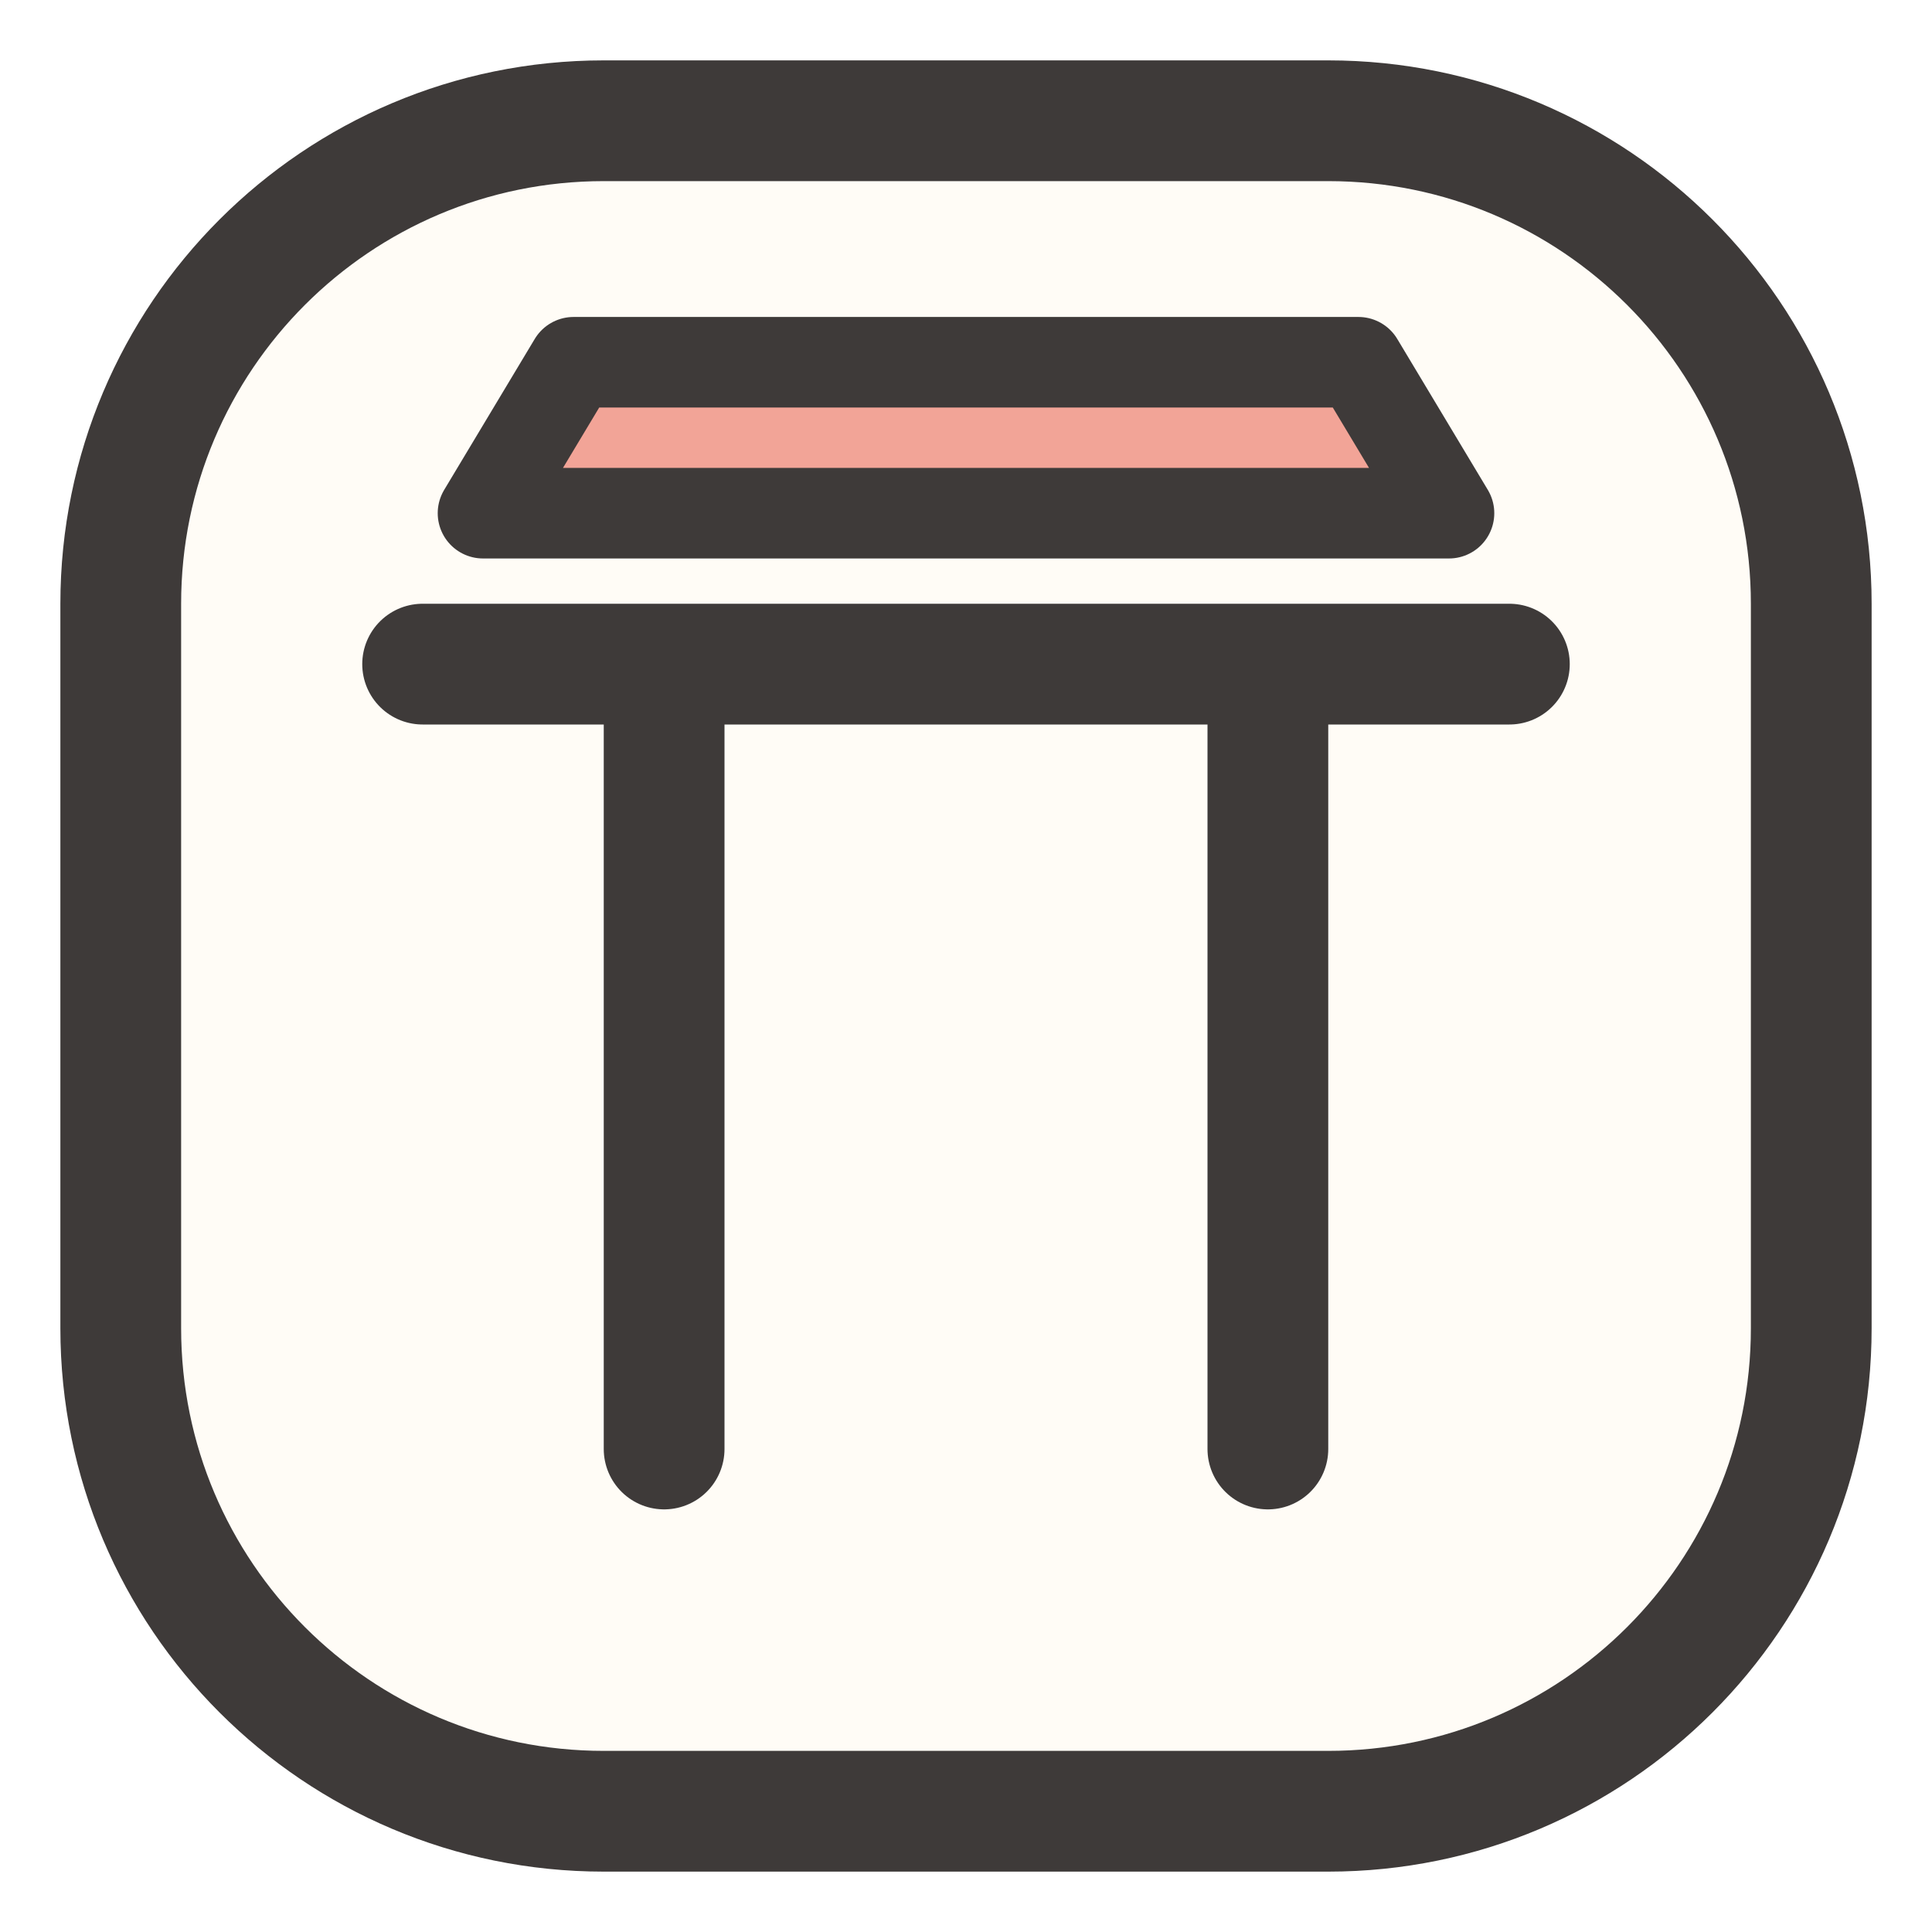
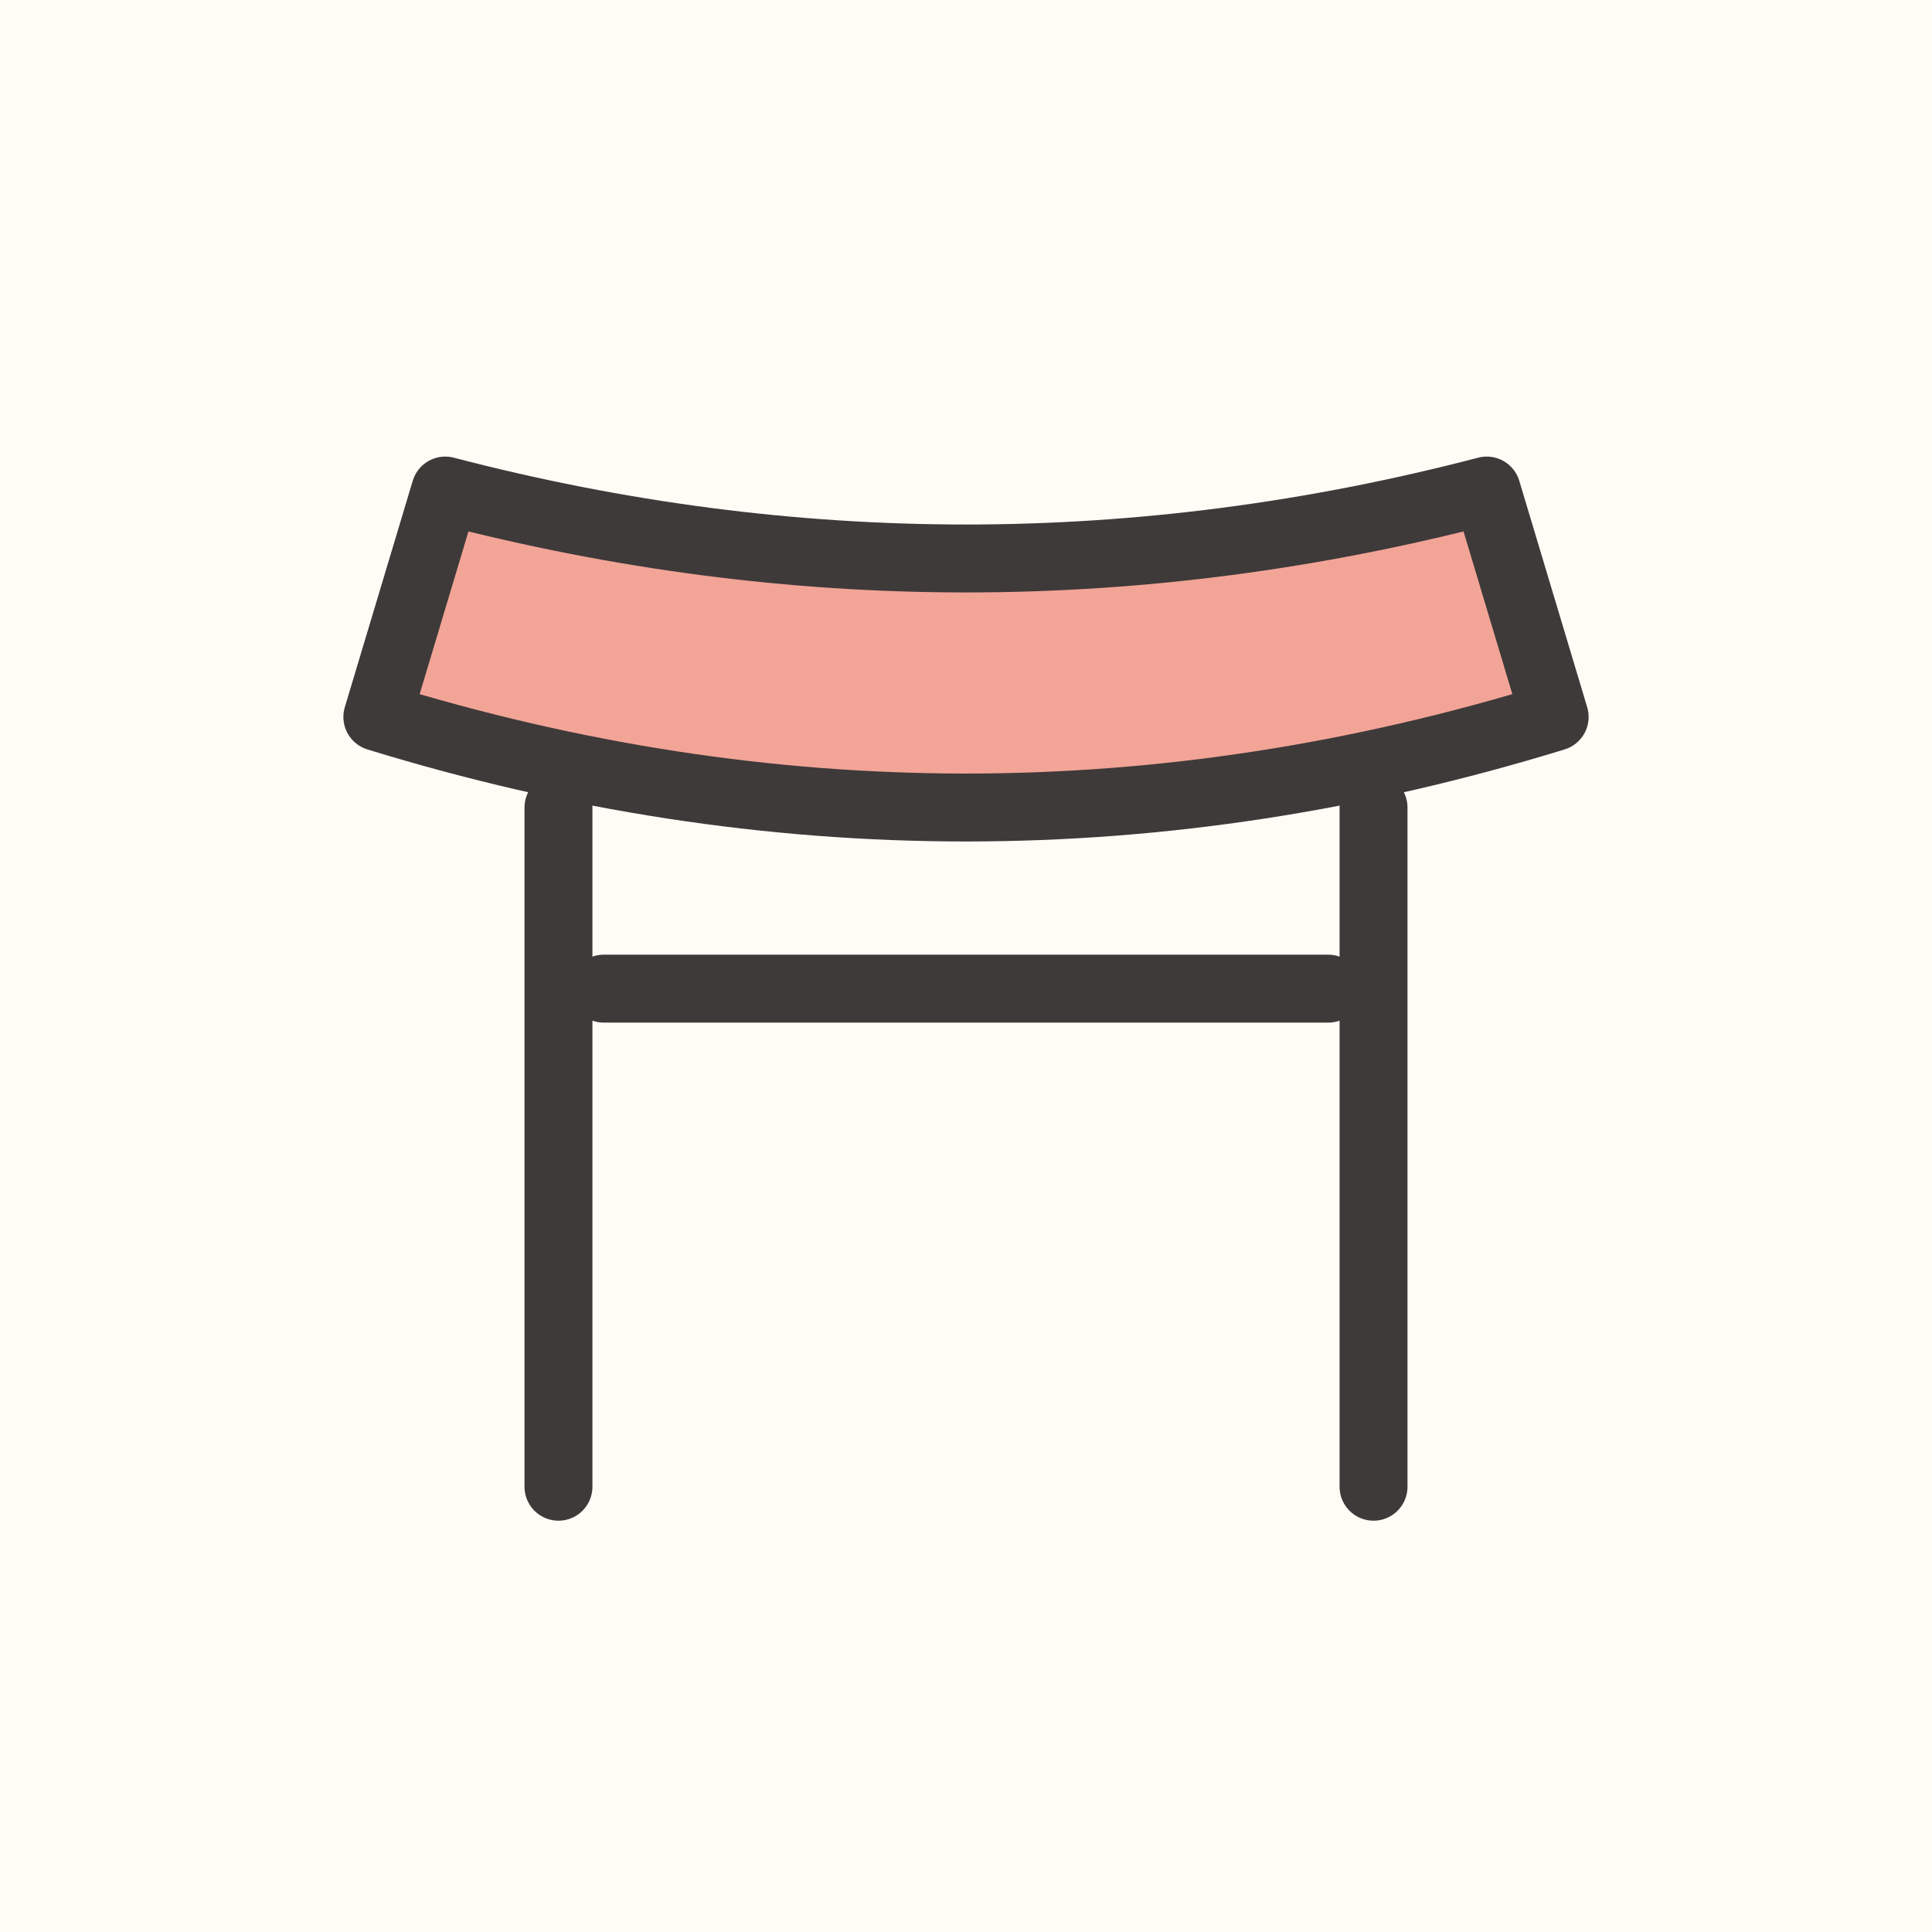
- <svg xmlns="http://www.w3.org/2000/svg" viewBox="0 0 64 64">
-   <rect x="4" y="4" width="56" height="56" rx="16" fill="#FFFCF6" stroke="#3E3A39" stroke-width="4" />
-   <path d="M14 22h36M18 16h28M22 22v26M42 22v26" stroke="#3E3A39" stroke-width="4" stroke-linecap="round" fill="none" />
-   <path d="M16 17h32l-3-5H19z" fill="#F2A497" stroke="#3E3A39" stroke-width="3" stroke-linejoin="round" />
+ <svg xmlns="http://www.w3.org/2000/svg" viewBox="0 0 512 512">
+   <rect width="512" height="512" fill="#FFFCF6" />
+   <g transform="translate(64 58) scale(6)" stroke="#3E3A39" stroke-width="3" stroke-linejoin="round" stroke-linecap="round">
+     <path d="M14 26v30M50 26v30" fill="none" />
+     <path d="M6 22q26 8 52 0l-3-10Q32 18 9 12z" fill="#F2A497" />
+     <path d="M16 34h32" fill="none" />
+   </g>
</svg>
